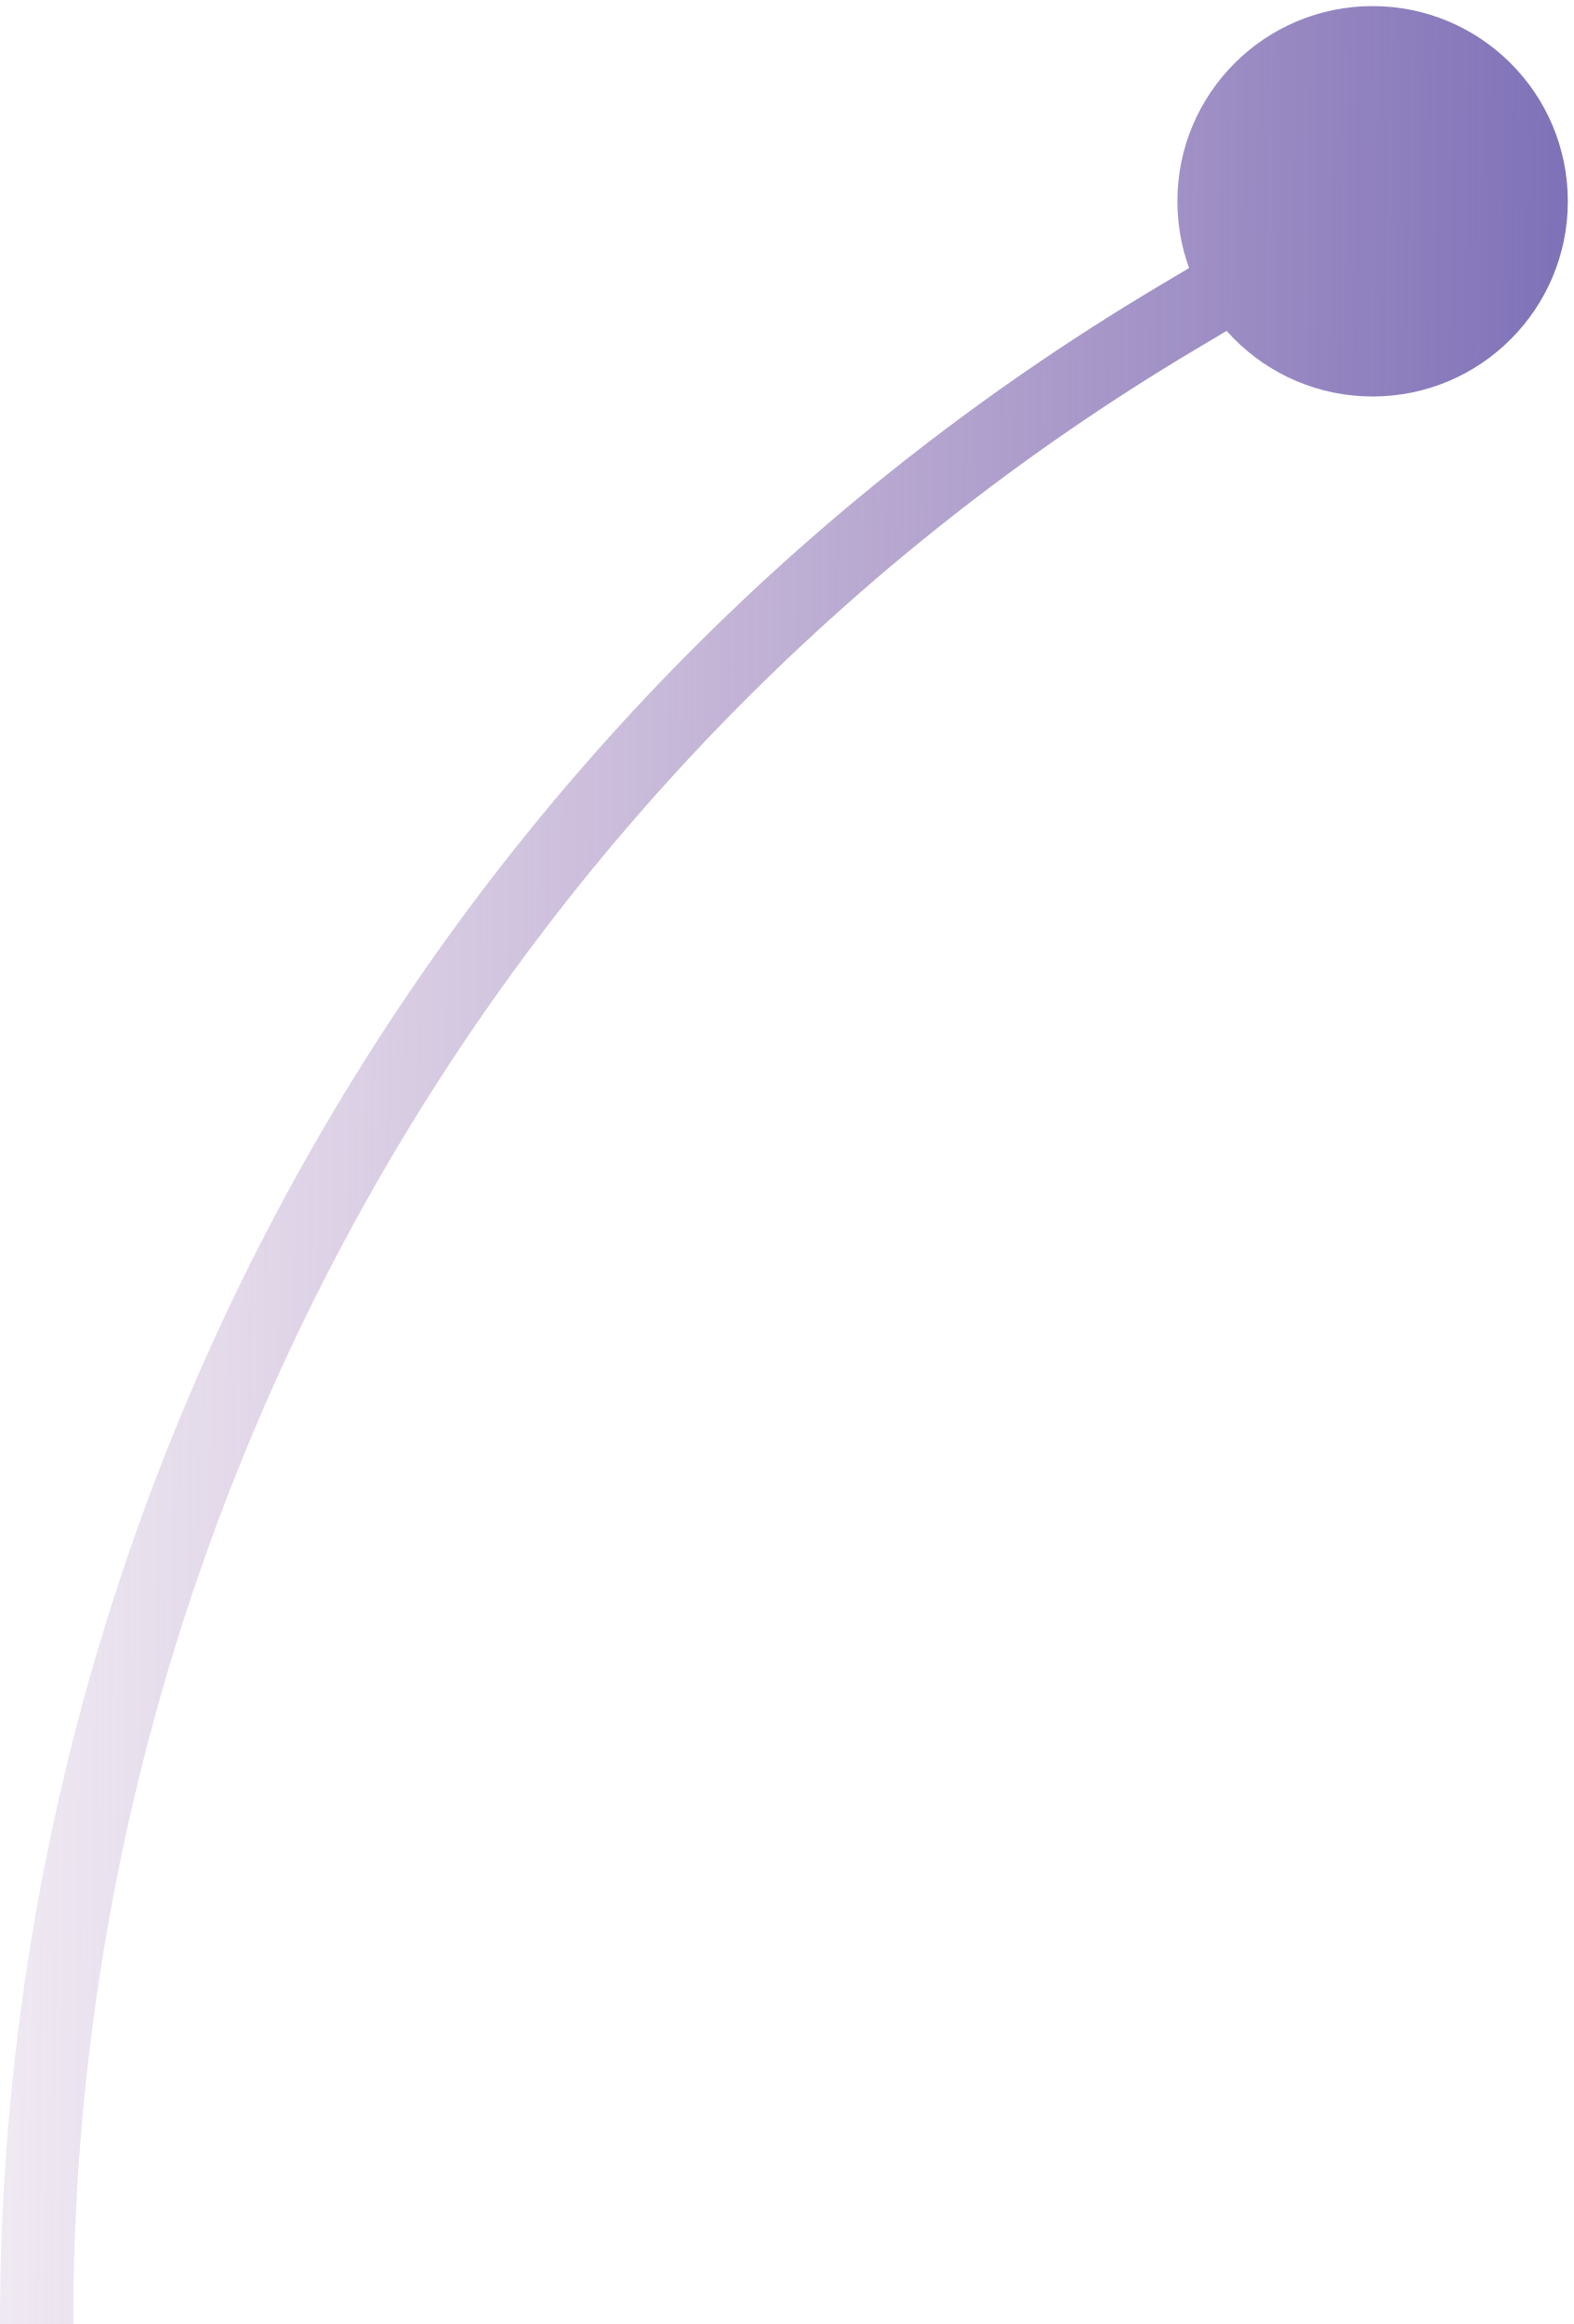
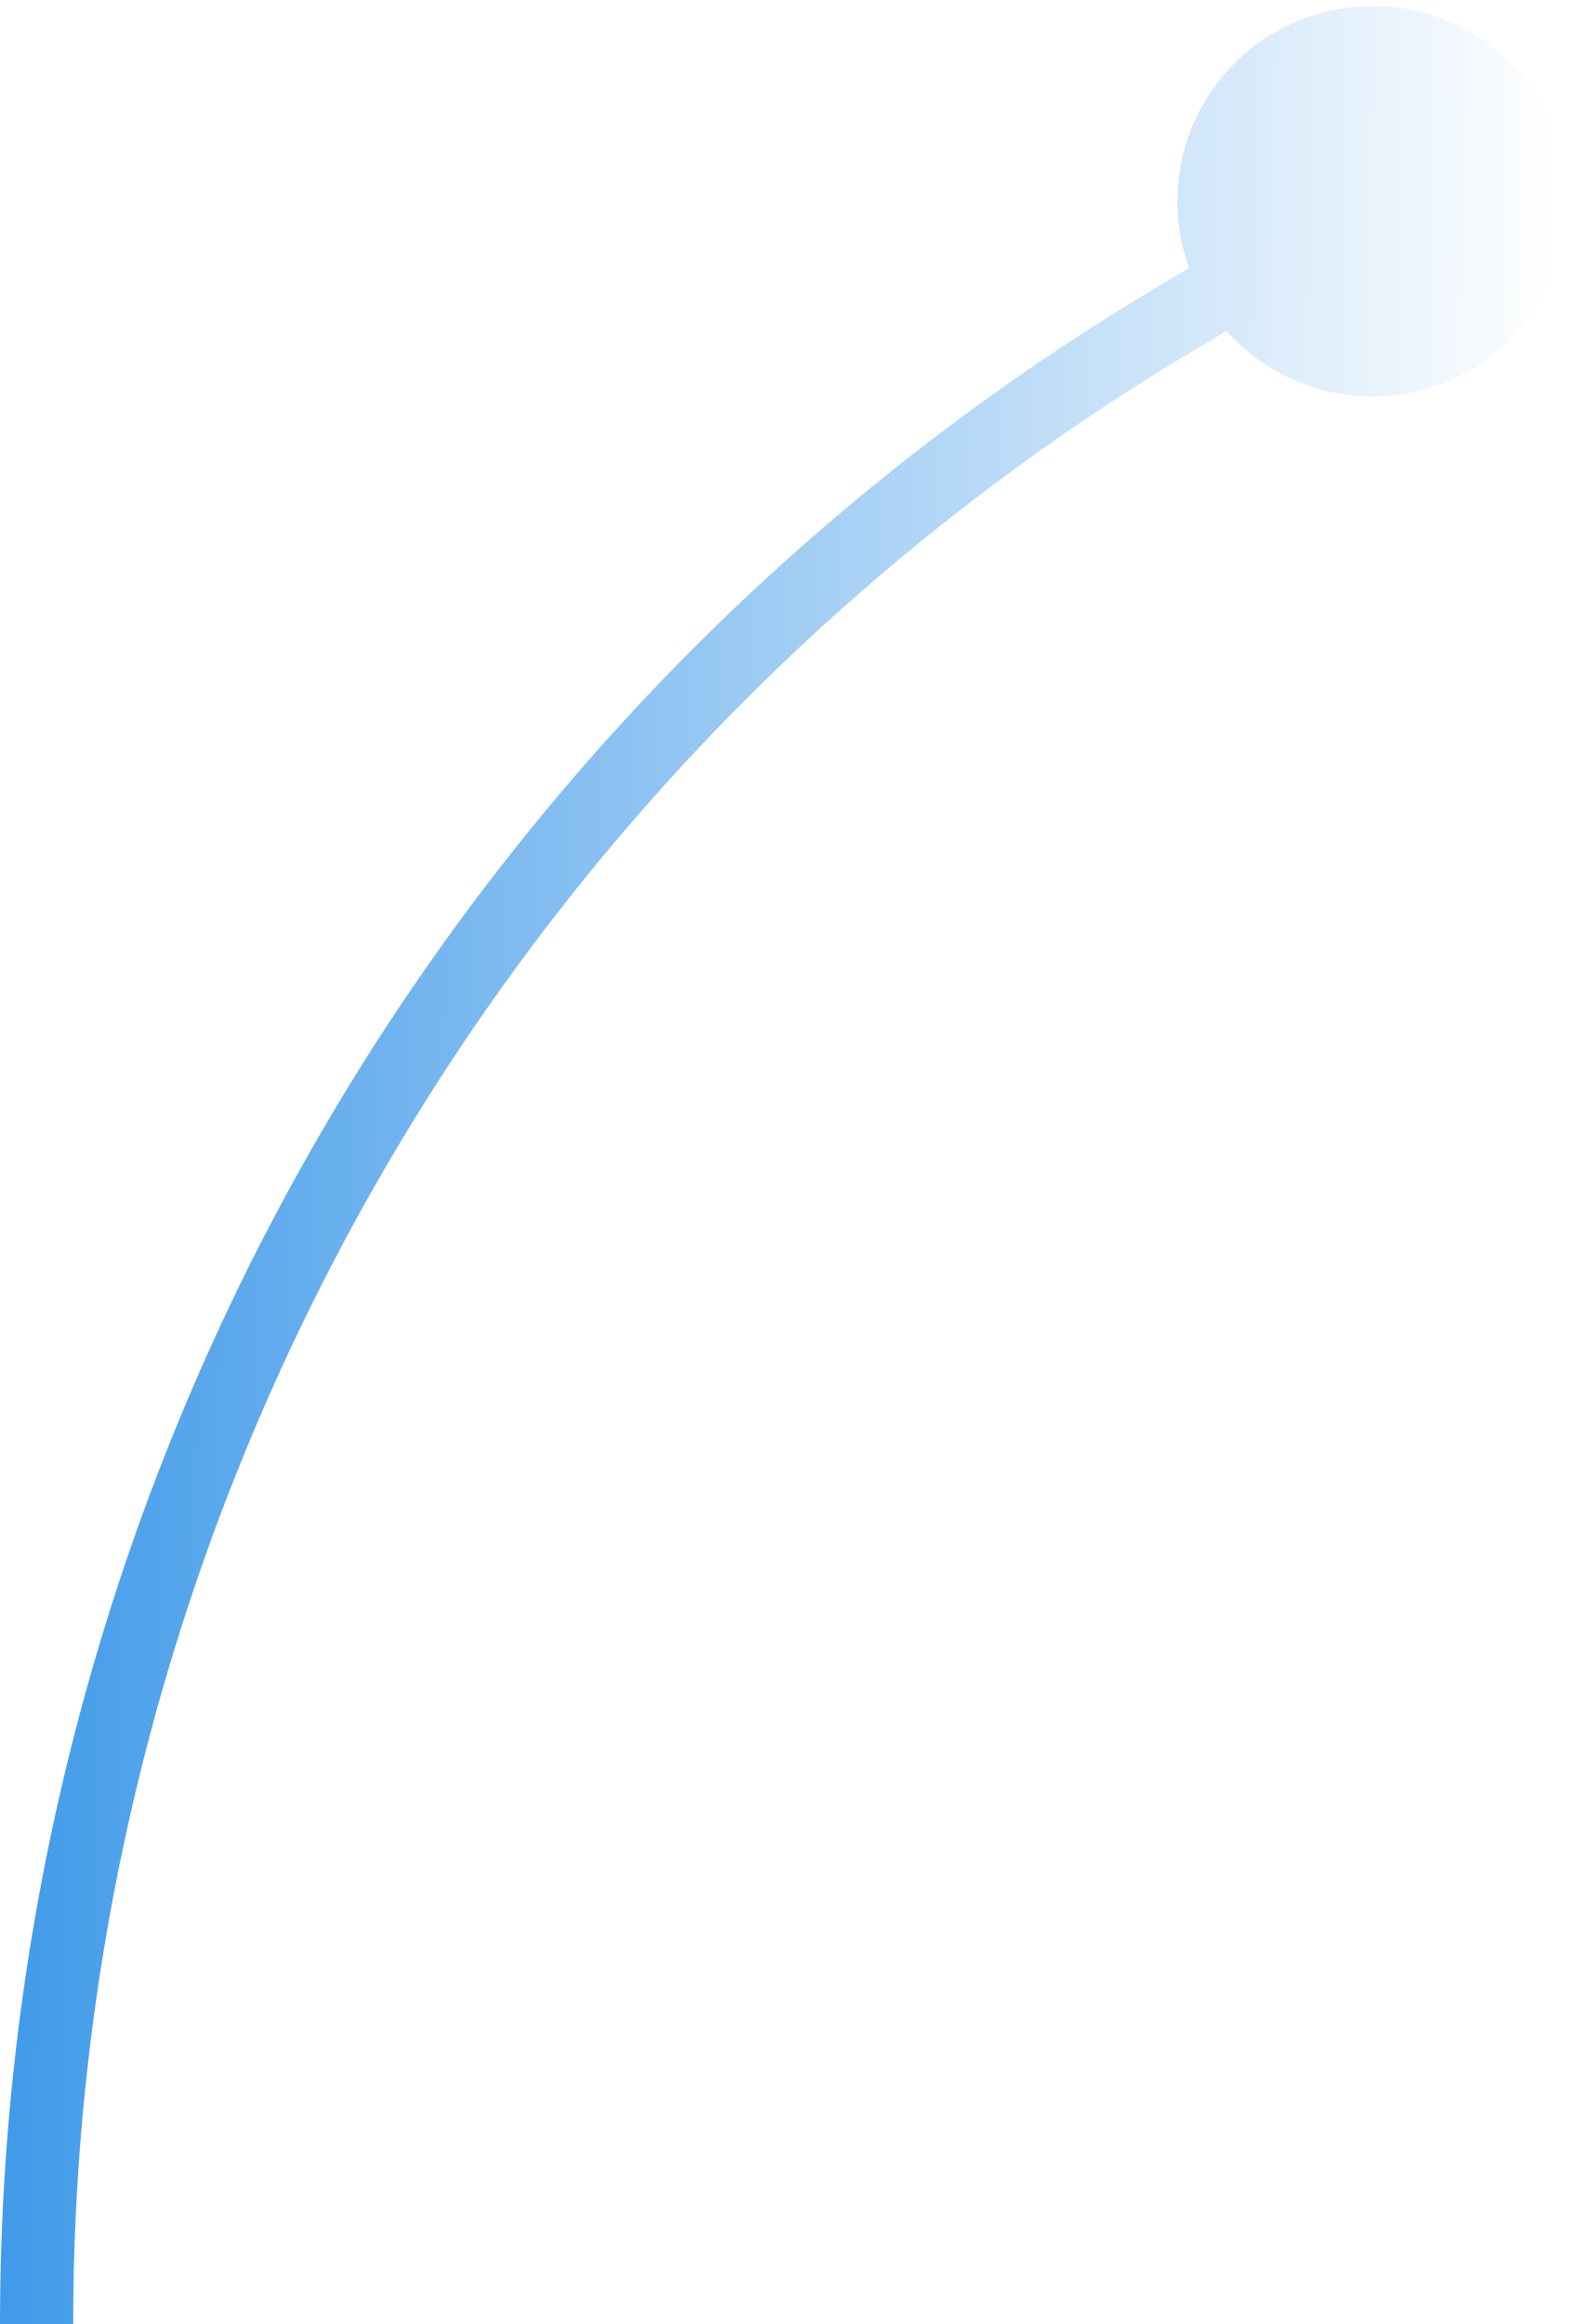
<svg xmlns="http://www.w3.org/2000/svg" width="86" height="127" viewBox="0 0 86 127" fill="none">
  <path d="M85.667 11C85.667 16.891 80.891 21.667 75 21.667C69.109 21.667 64.333 16.891 64.333 11C64.333 5.109 69.109 0.333 75 0.333C80.891 0.333 85.667 5.109 85.667 11ZM64.281 17.387L65.305 19.105L64.281 17.387ZM63.257 15.669L73.976 9.282L76.024 12.718L65.305 19.105L63.257 15.669ZM0 127C0 81.337 24.031 39.044 63.257 15.669L65.305 19.105C27.289 41.759 4 82.746 4 127H0Z" fill="url(#paint0_linear_1118_37)" />
  <defs>
    <linearGradient id="paint0_linear_1118_37" x1="-14.183" y1="-59.62" x2="85.925" y2="-58.498" gradientUnits="userSpaceOnUse">
-       <stop stop-color="#A376AF" stop-opacity="0" />
-       <stop offset="1" stop-color="#7A6CB5" stop-opacity="0.96" />
+       <stop offset="0.01" stop-color="#1E88E5" />
+       <stop offset="1" stop-color="white" />
    </linearGradient>
  </defs>
</svg>
